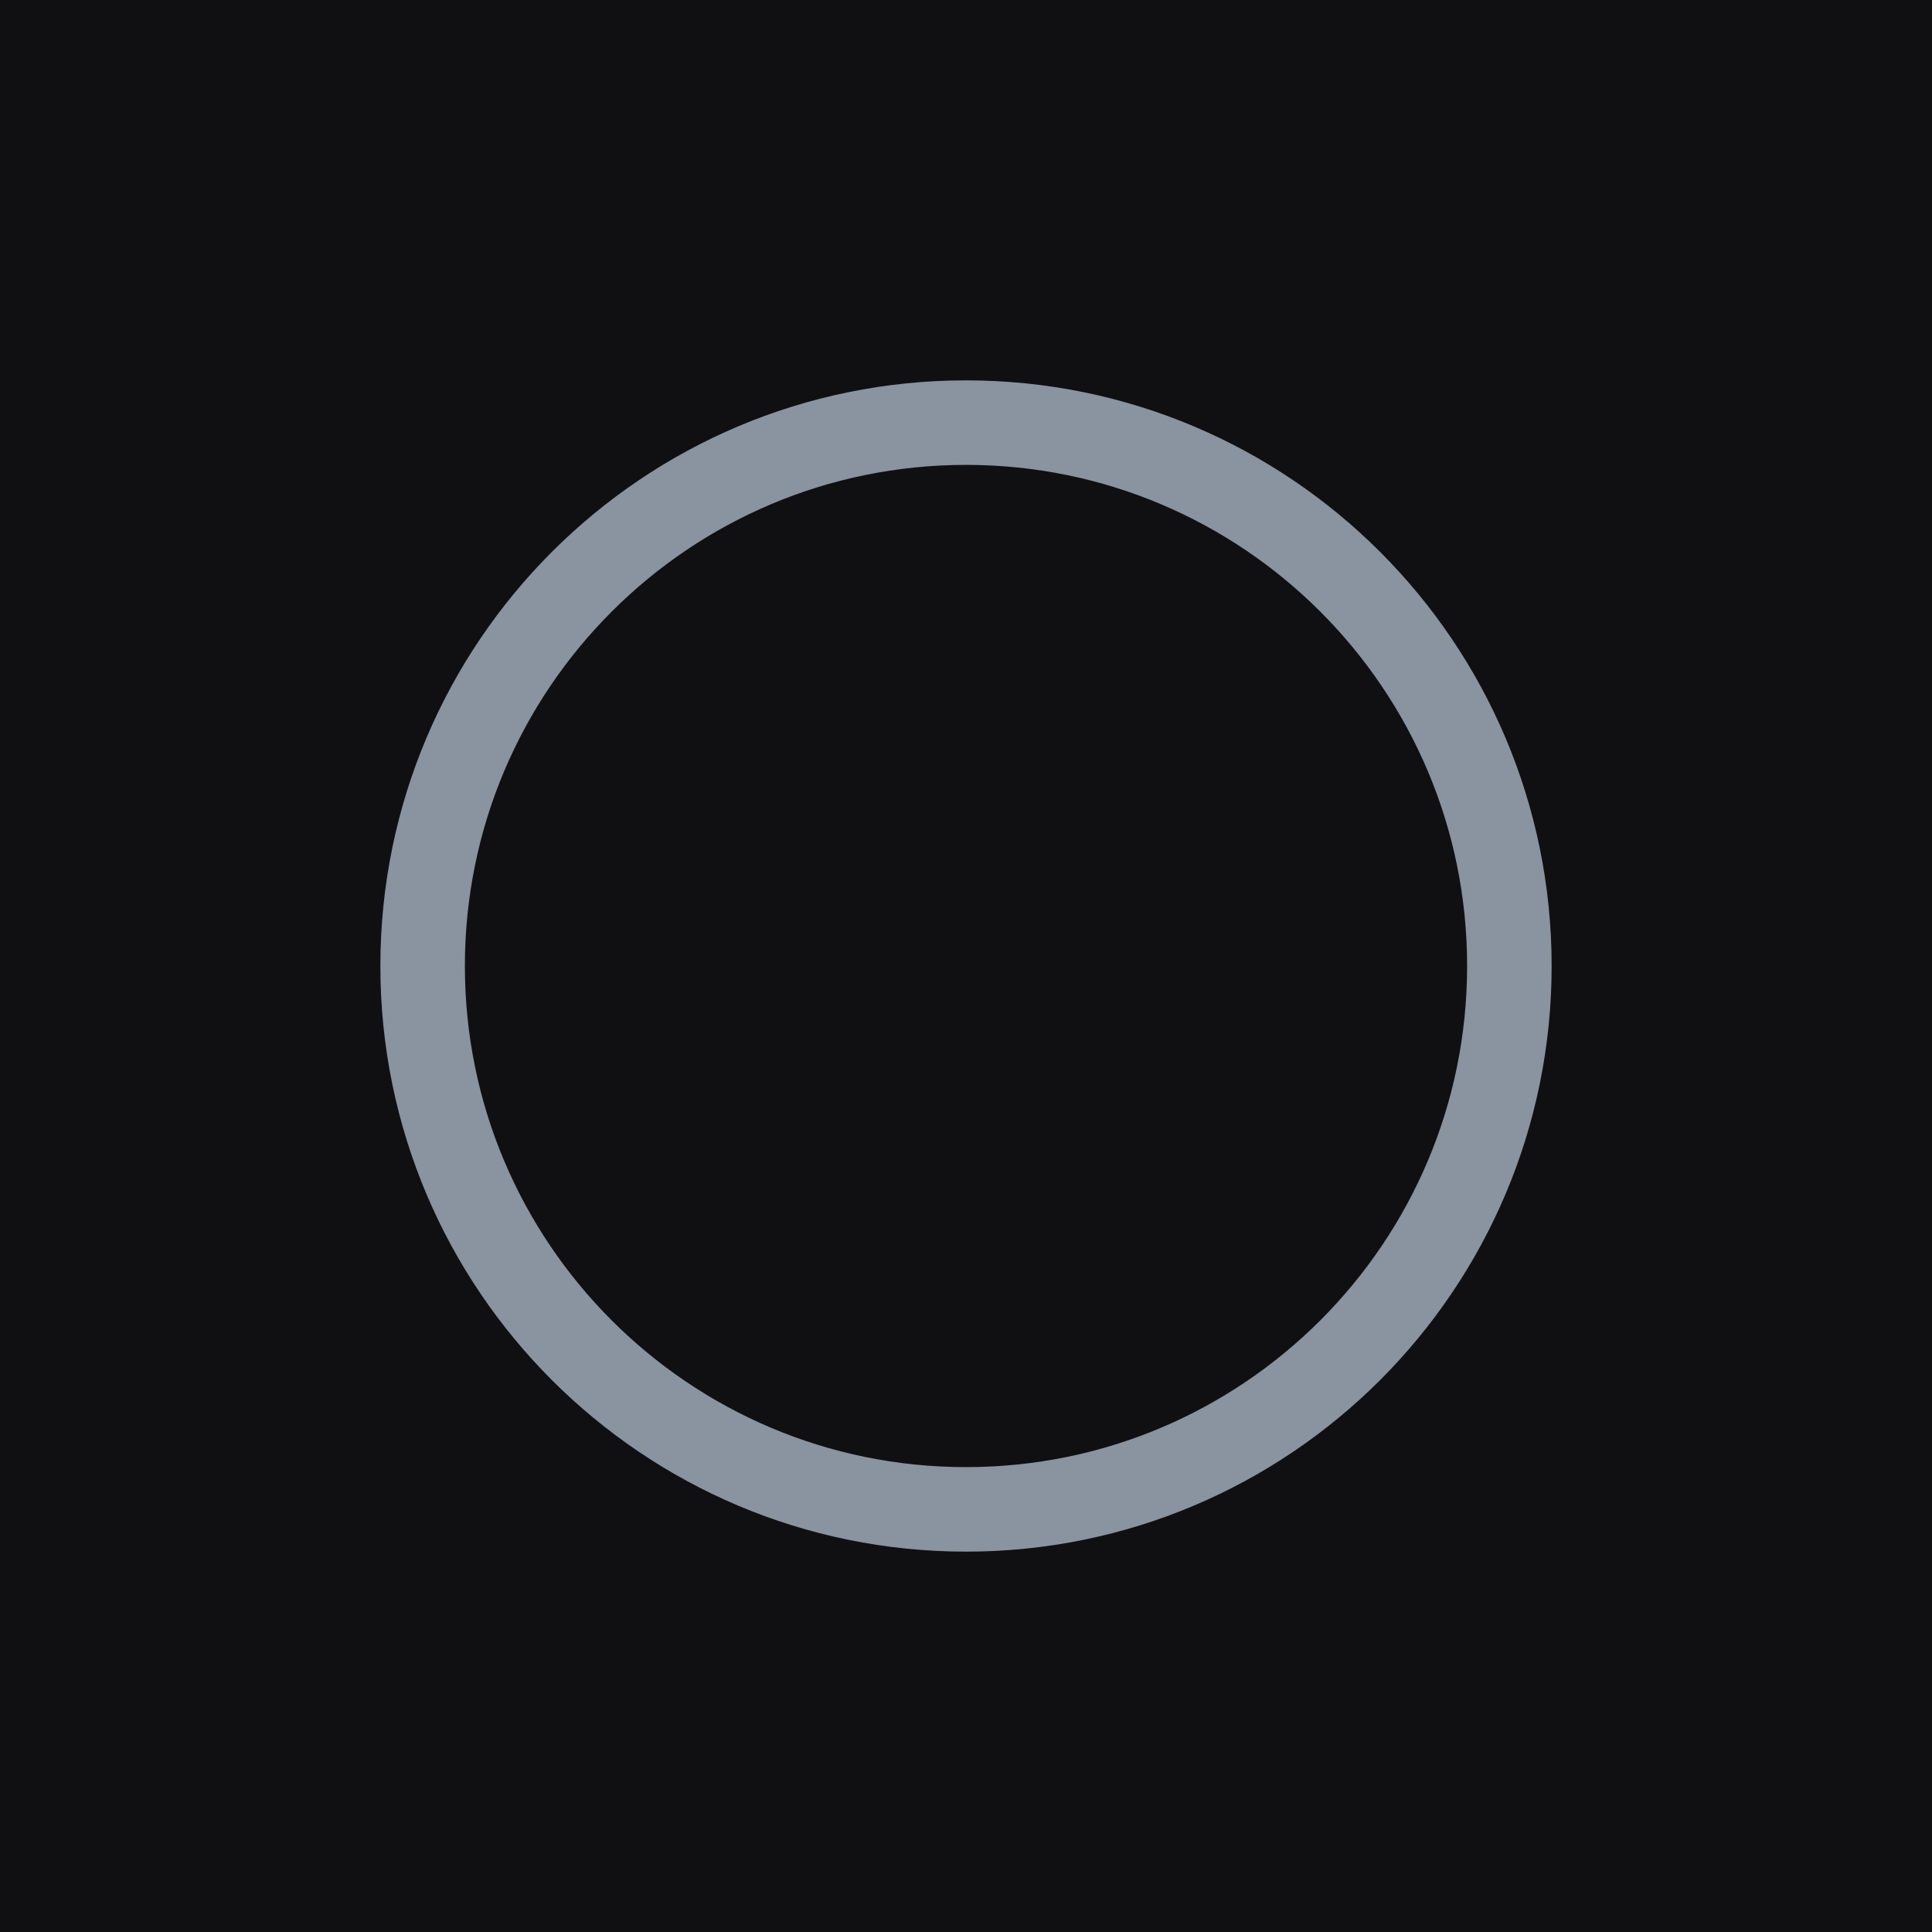
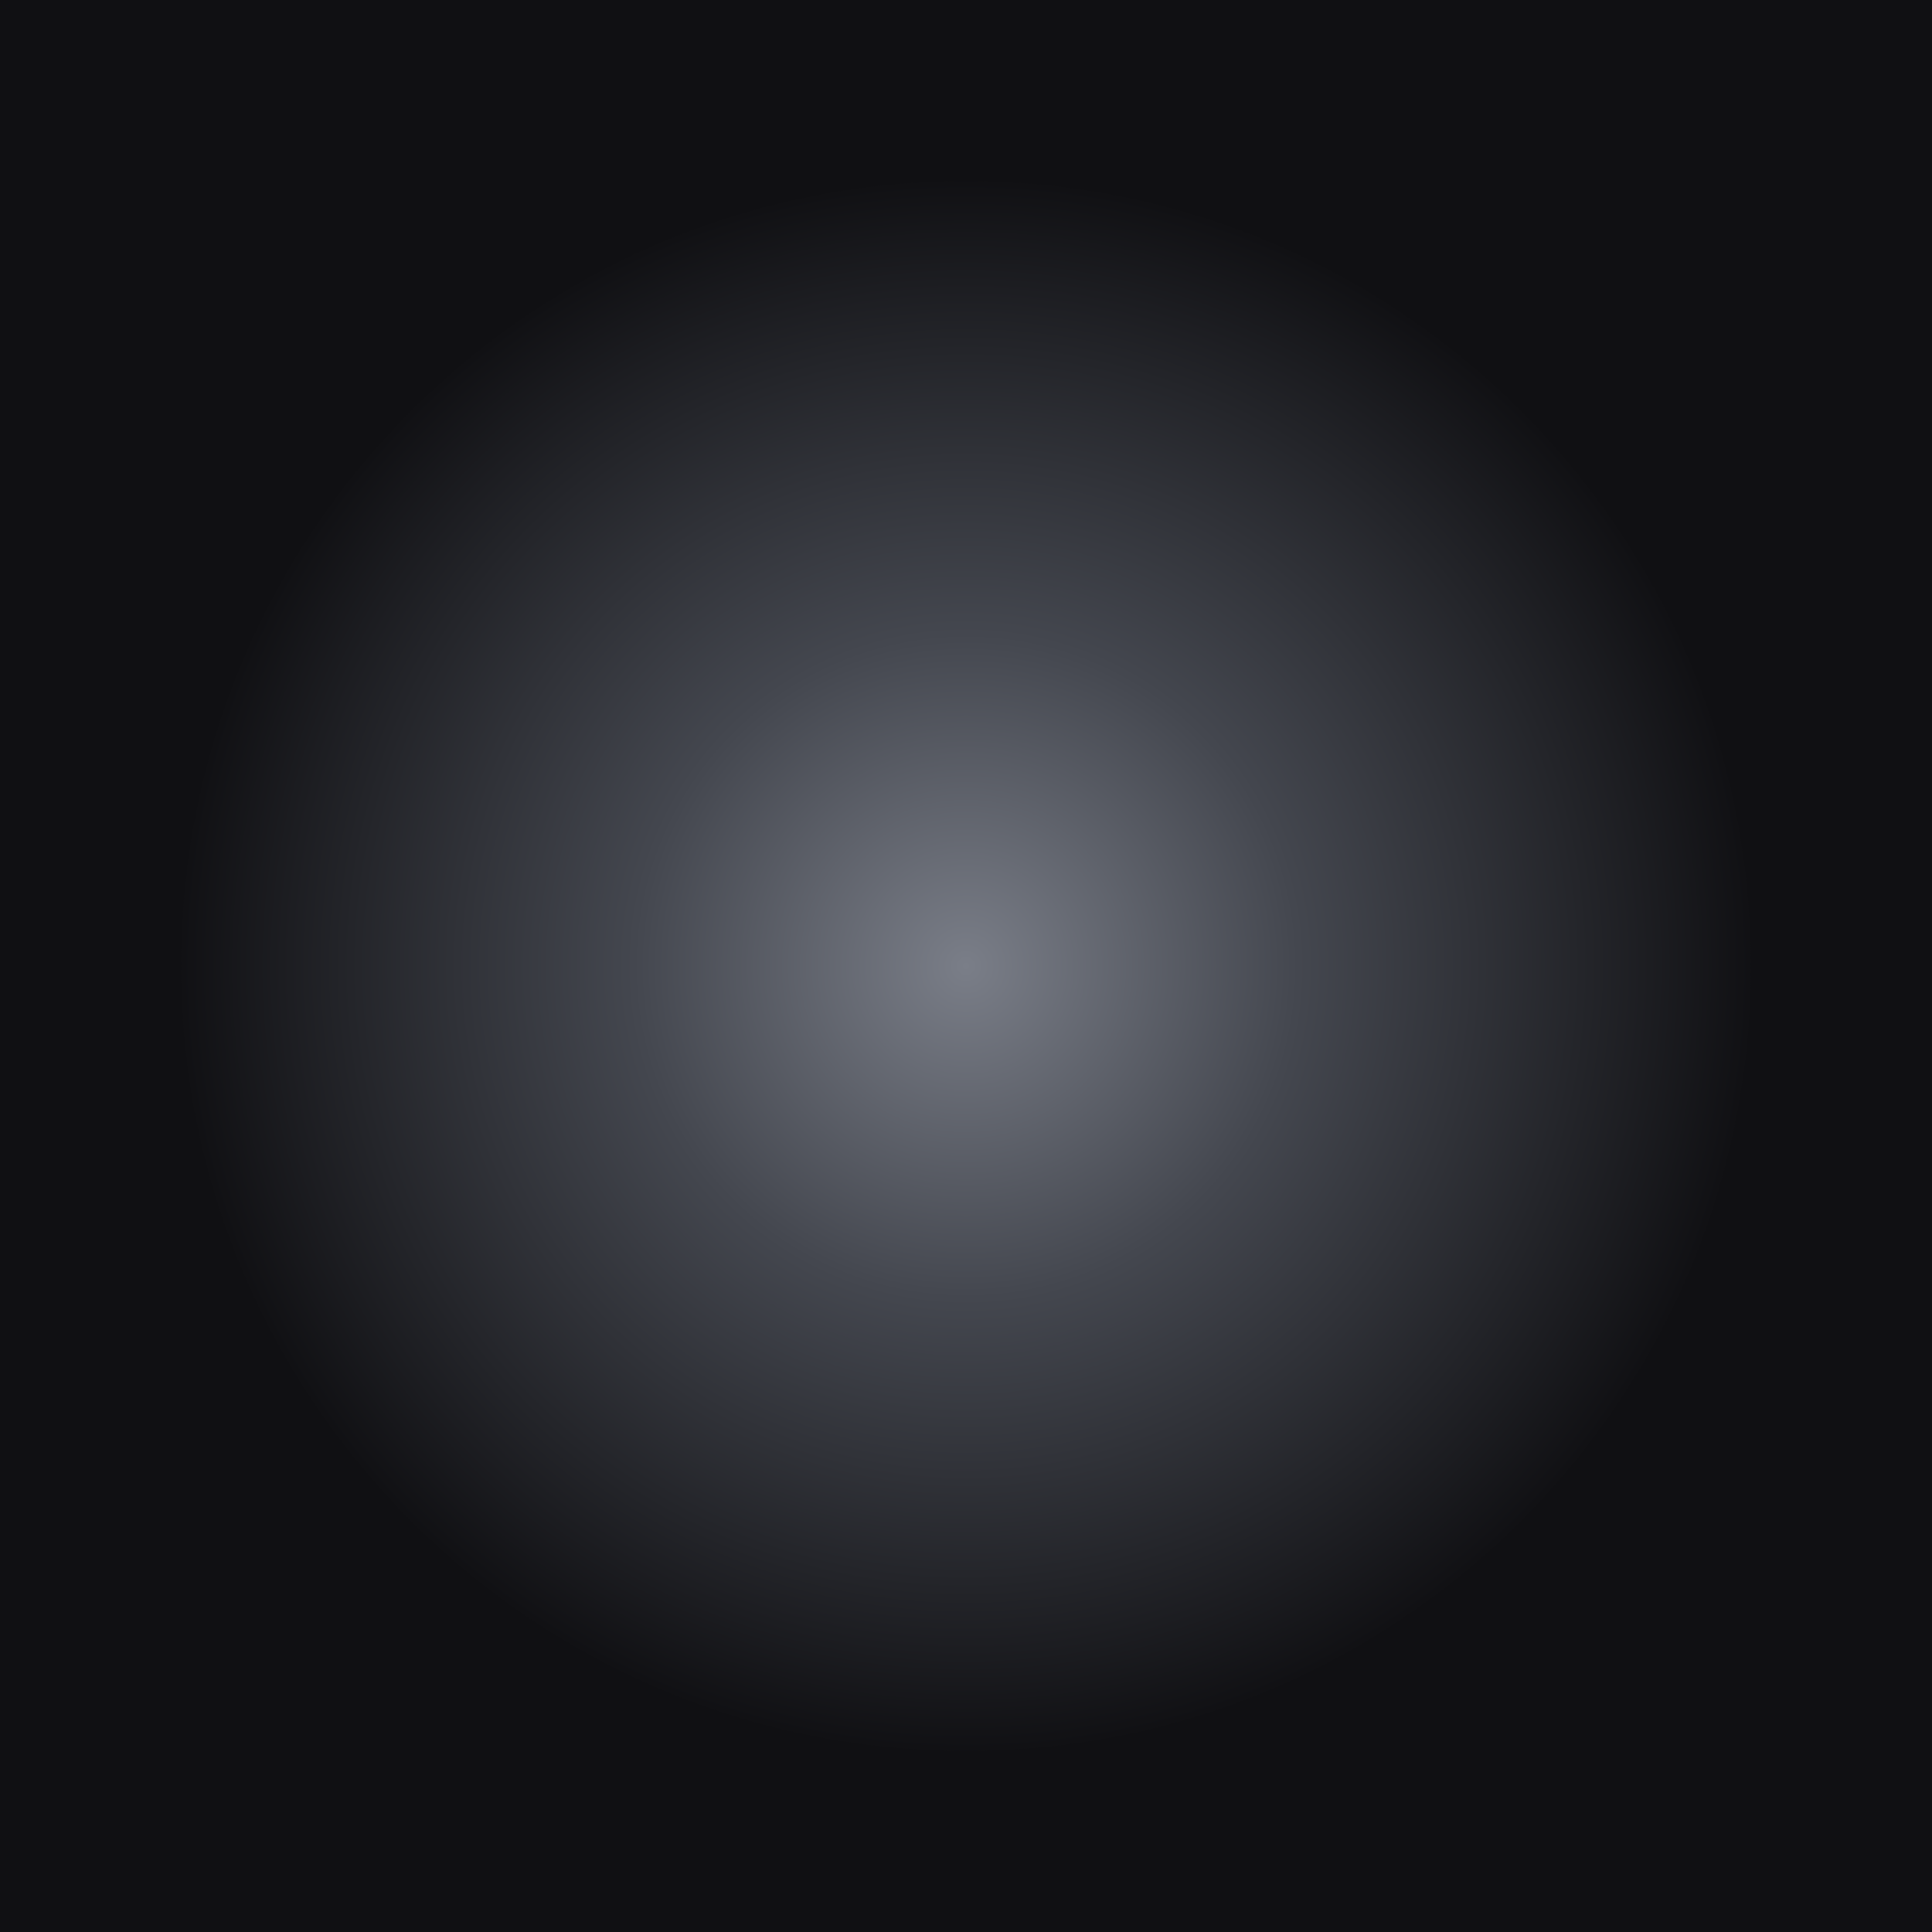
<svg xmlns="http://www.w3.org/2000/svg" viewBox="0 0 32 32">
+   <defs>
+     <radialGradient id="orb" cx="50%" cy="50%" r="50%">
+       <stop offset="0%" stop-color="#7a7e88" />
+       <stop offset="42%" stop-color="#44474f" />
+       <stop offset="100%" stop-color="#101013" />
+     </radialGradient>
+   </defs>
  <rect width="32" height="32" fill="#101013" />
-   <circle cx="16" cy="16" r="9" fill="none" stroke="#8a93a0" stroke-width="1.4" />
+   <circle cx="16" cy="16" r="13" fill="url(#orb)" />
</svg>
